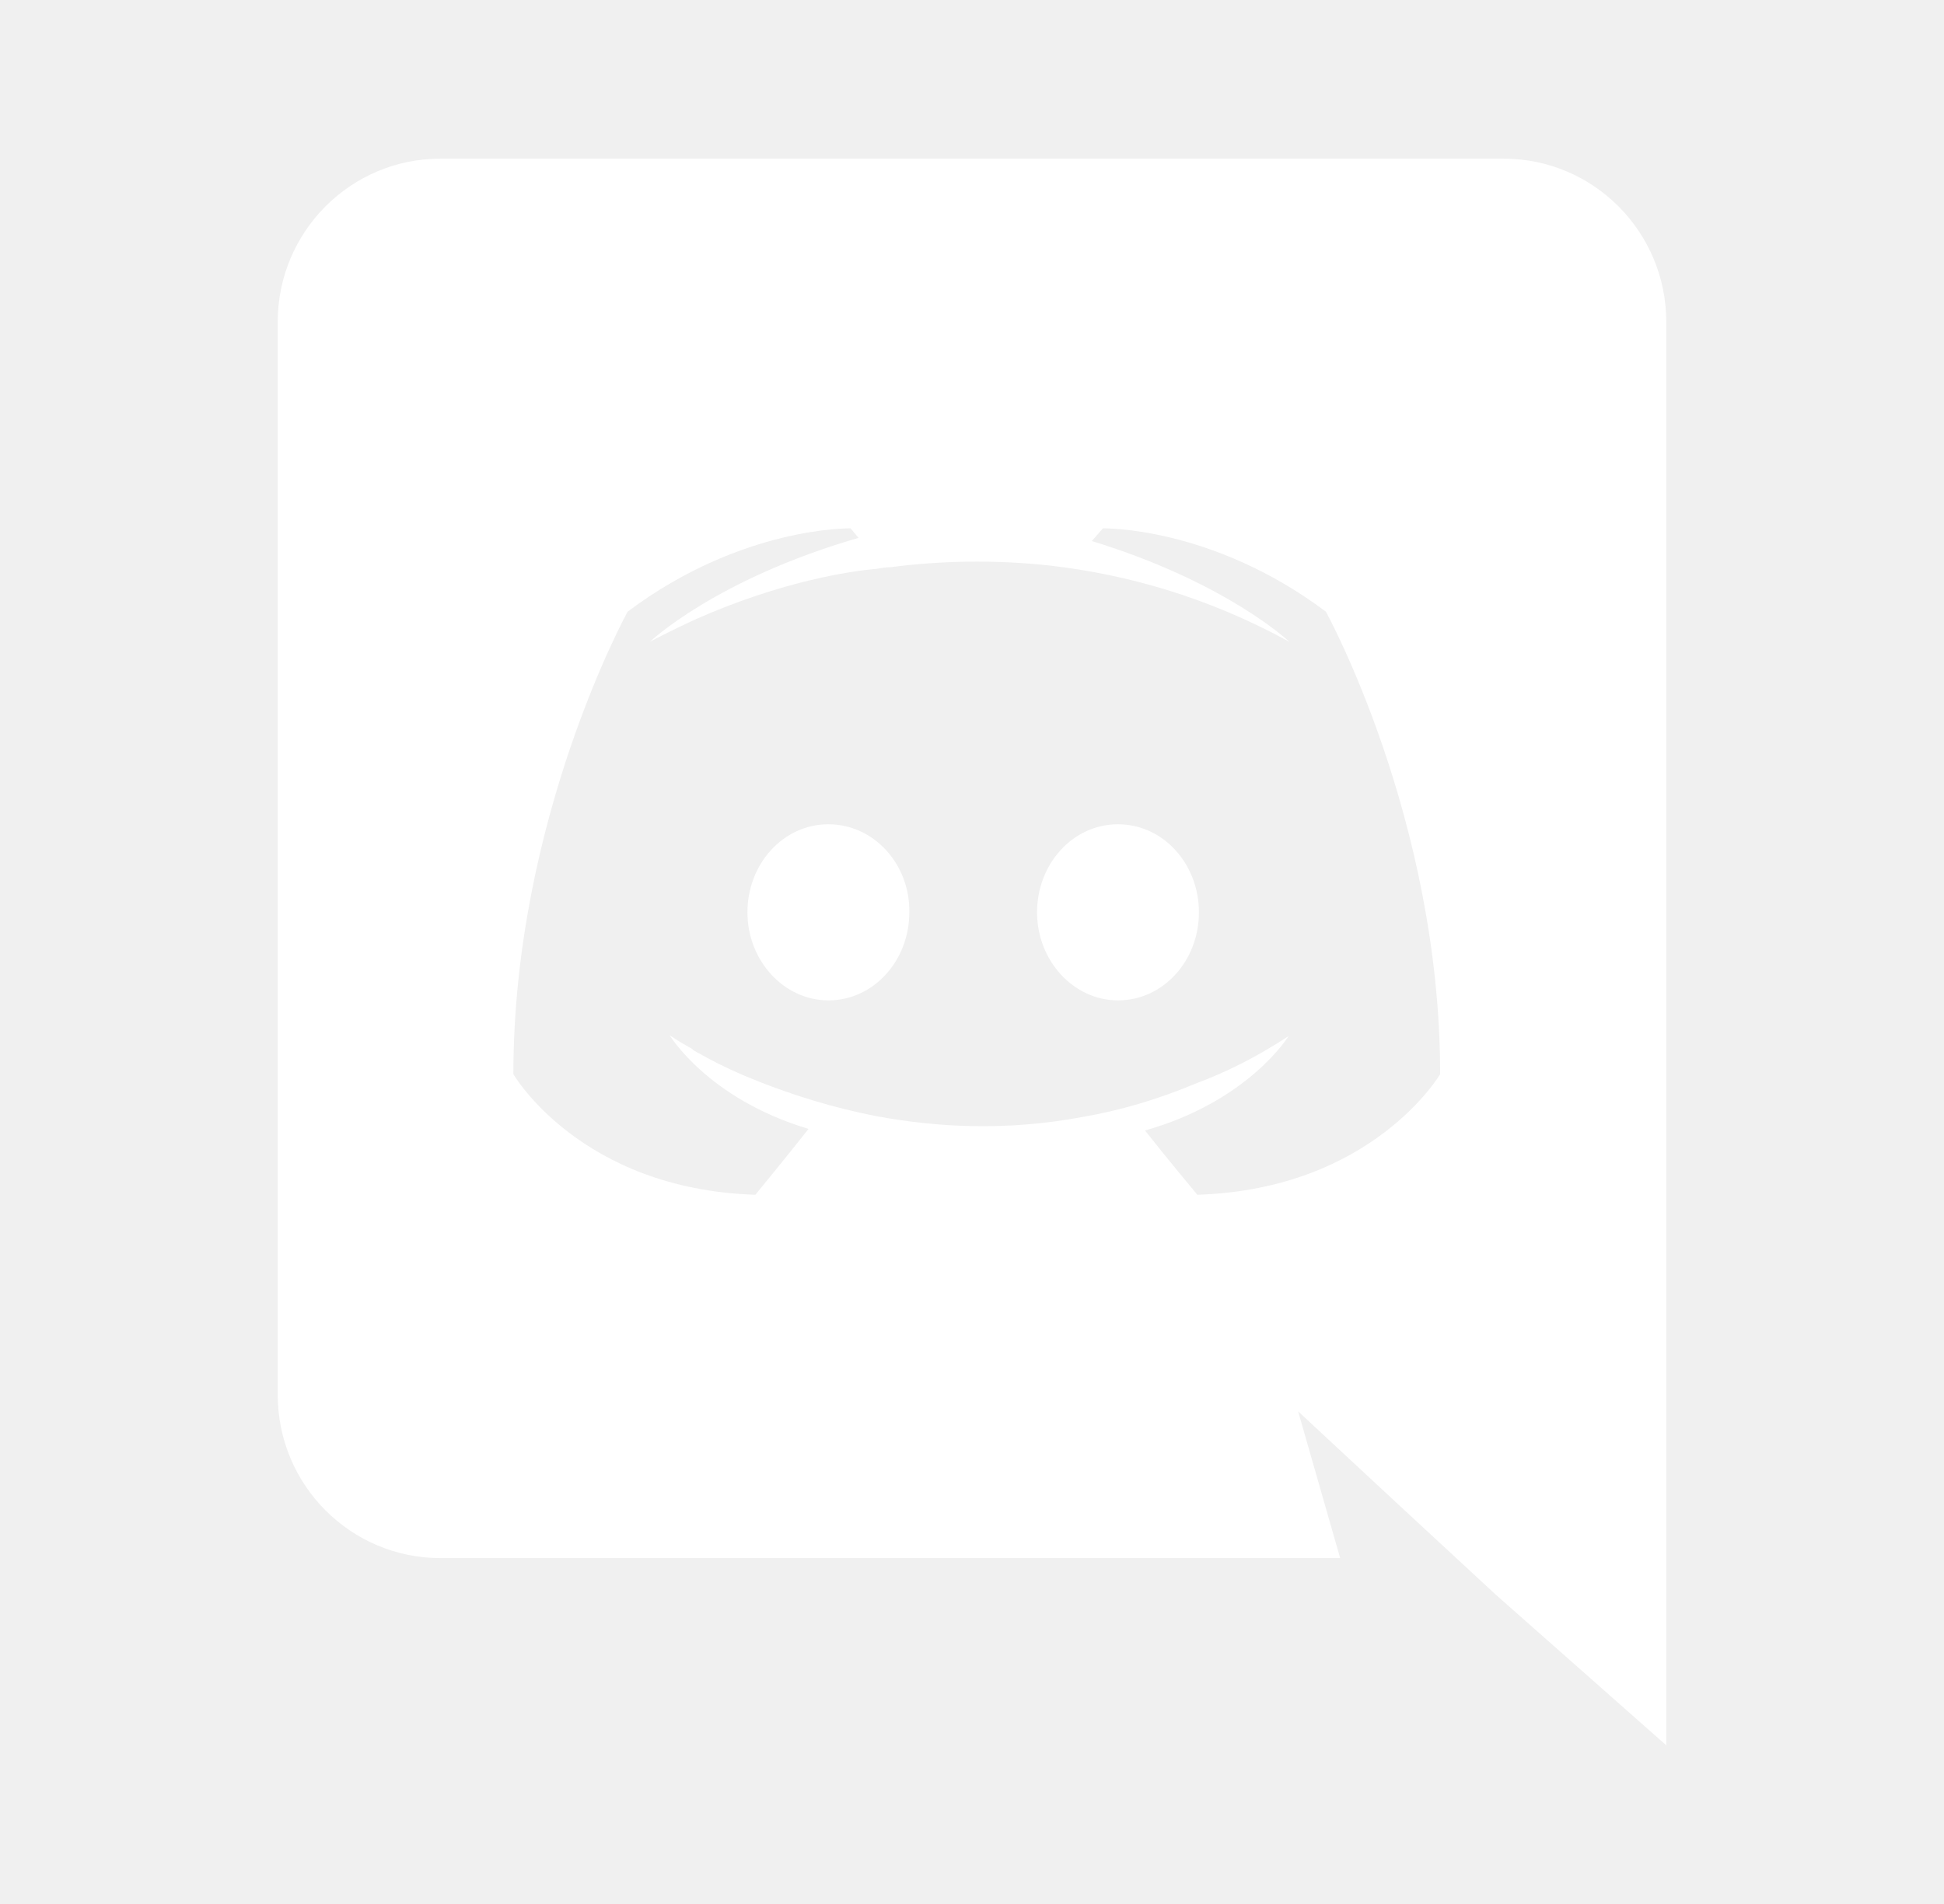
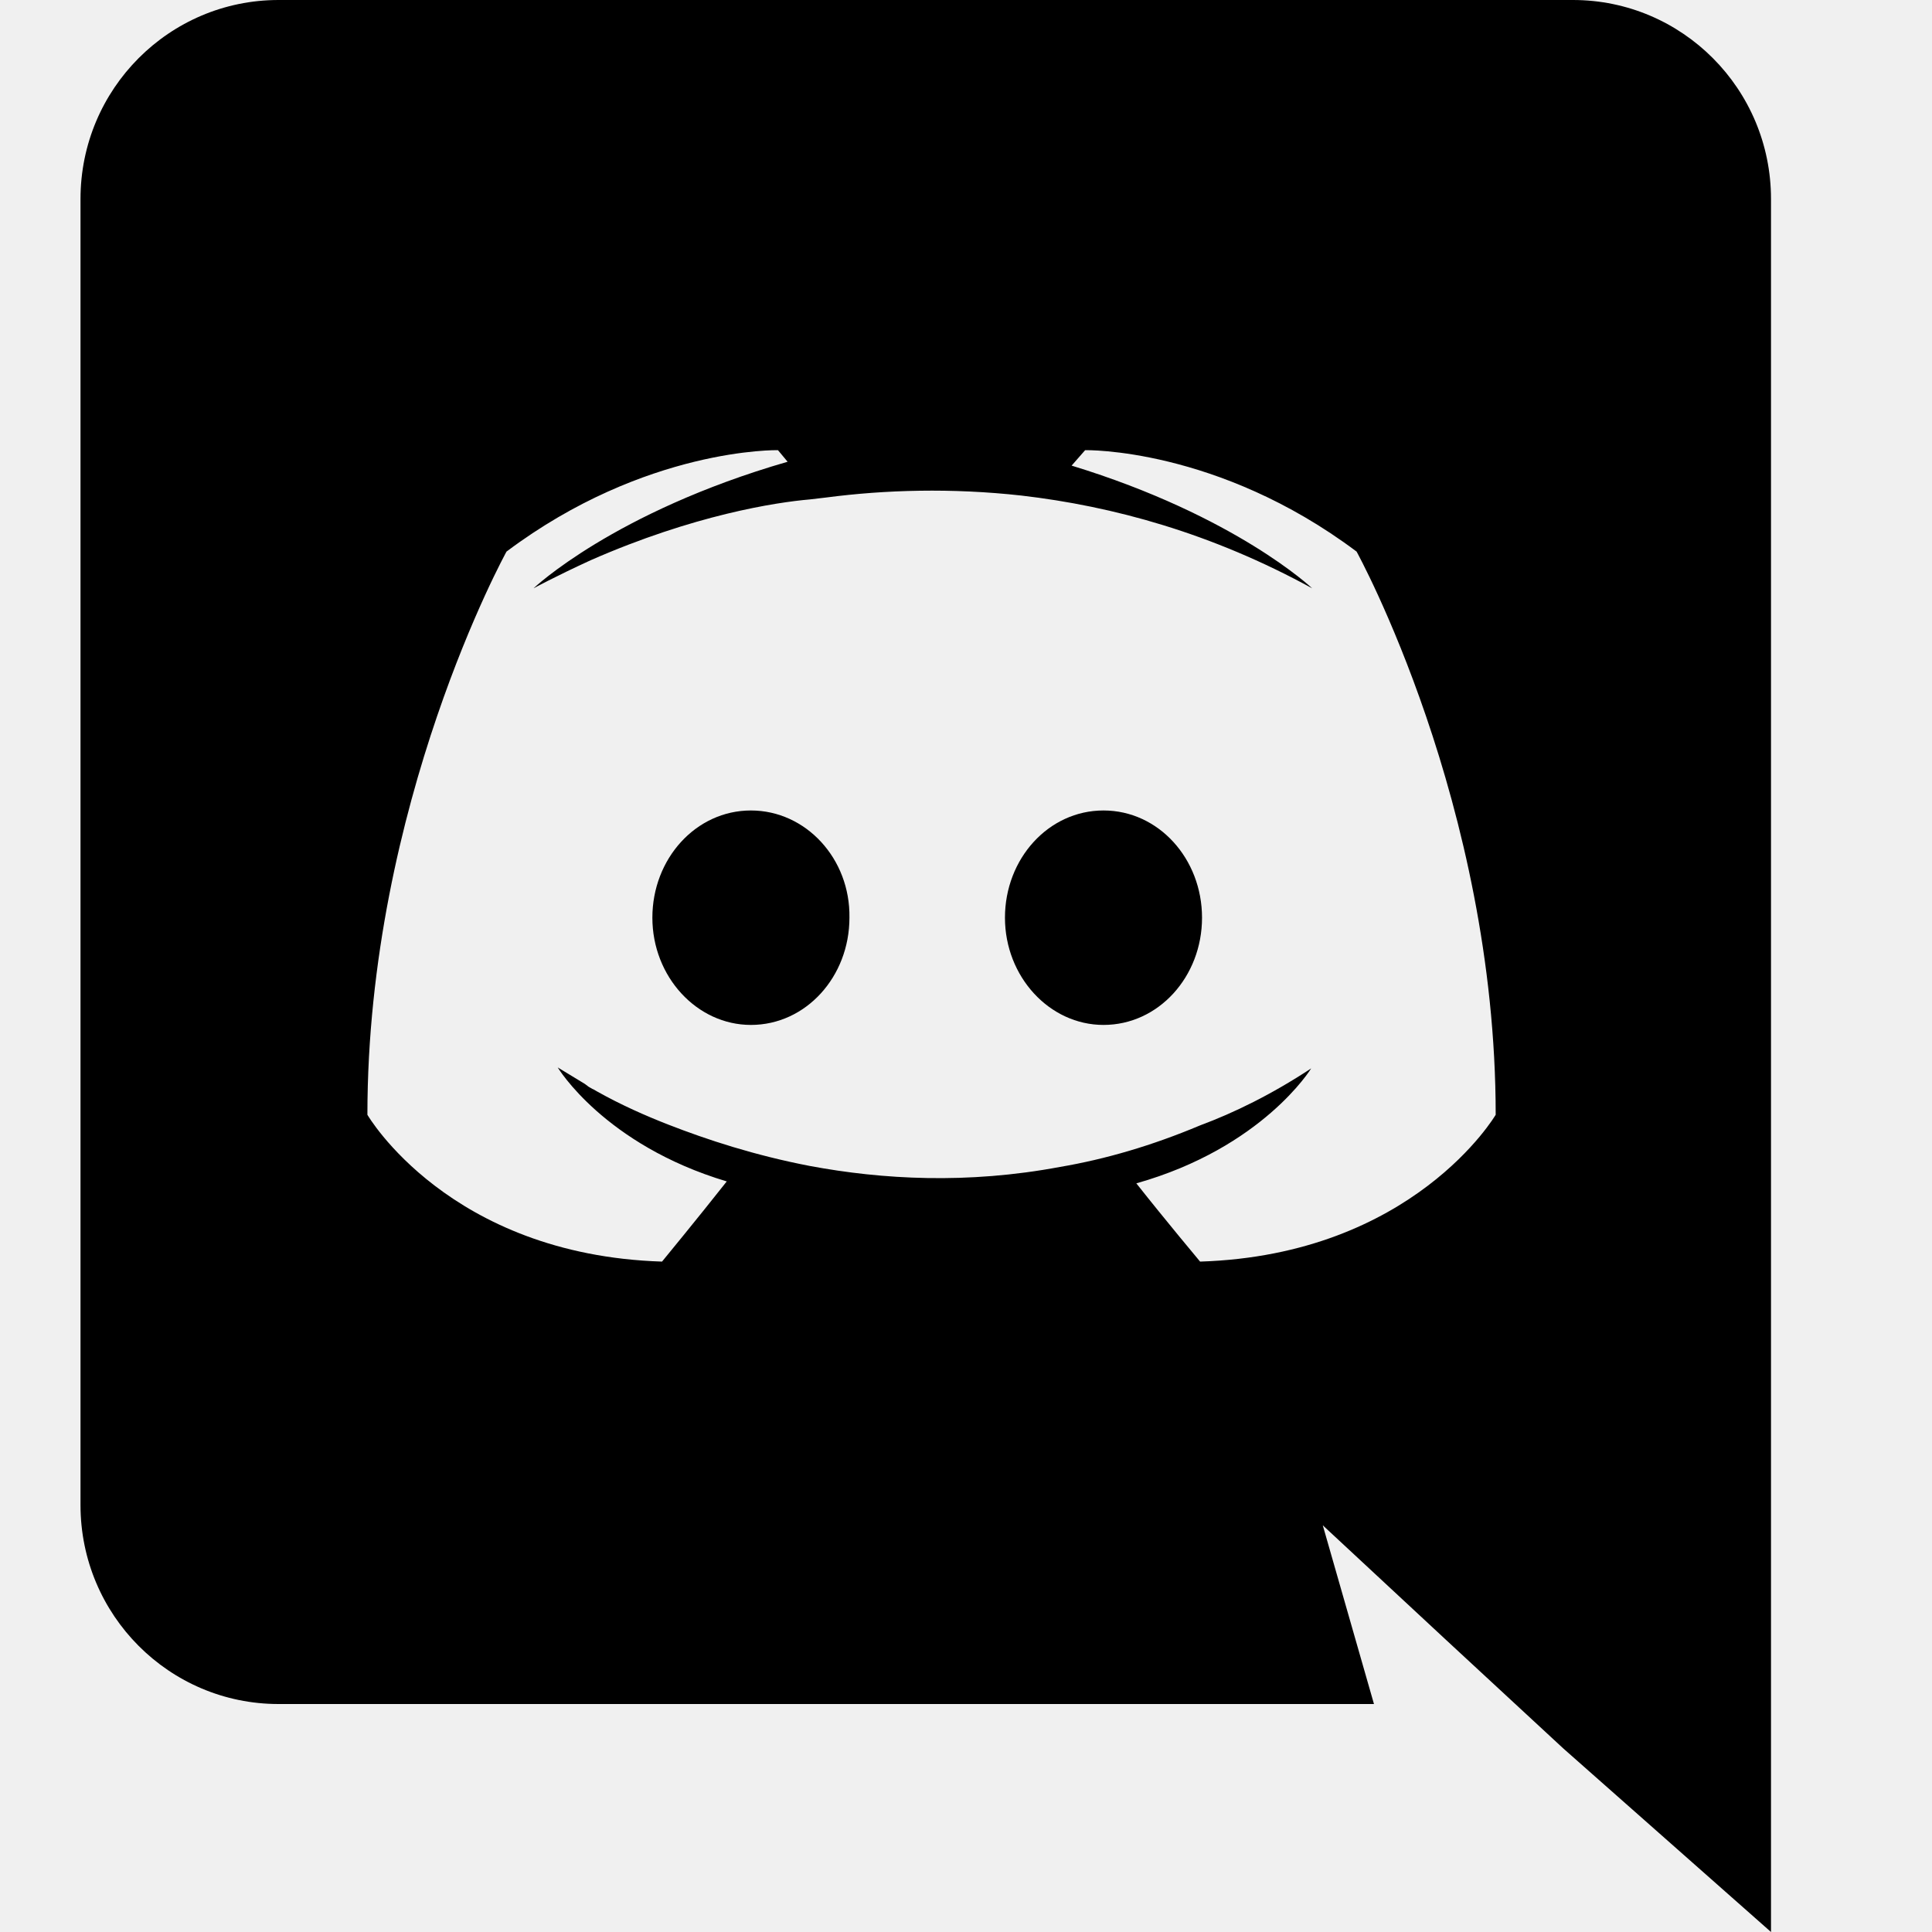
- <svg xmlns="http://www.w3.org/2000/svg" id="Layer_1" viewBox="0 0 245 240">
-   <style>.st0{fill:#FFFFFF;}</style>
-   <path class="st0" d="M104.4 103.9c-5.7 0-10.2 5-10.2 11.1s4.6 11.1 10.2 11.1c5.7 0 10.2-5 10.2-11.1.1-6.1-4.5-11.1-10.2-11.1zM140.9 103.9c-5.7 0-10.2 5-10.2 11.1s4.6 11.1 10.2 11.1c5.7 0 10.2-5 10.2-11.1s-4.5-11.1-10.2-11.1z" />
-   <path class="st0" d="M189.5 20h-134C44.2 20 35 29.2 35 40.6v135.2c0 11.4 9.2 20.6 20.5 20.6h113.4l-5.3-18.5 12.8 11.9 12.1 11.2 21.5 19V40.6c0-11.4-9.2-20.6-20.5-20.6zm-38.6 130.6s-3.6-4.3-6.6-8.1c13.1-3.7 18.1-11.9 18.1-11.9-4.1 2.7-8 4.6-11.5 5.9-5 2.1-9.8 3.5-14.5 4.3-9.6 1.8-18.4 1.3-25.9-.1-5.7-1.1-10.6-2.7-14.7-4.3-2.3-.9-4.8-2-7.3-3.4-.3-.2-.6-.3-.9-.5-.2-.1-.3-.2-.4-.3-1.8-1-2.8-1.7-2.8-1.7s4.8 8 17.5 11.8c-3 3.8-6.7 8.3-6.7 8.3-22.1-.7-30.5-15.2-30.5-15.2 0-32.2 14.4-58.3 14.4-58.3 14.4-10.8 28.1-10.5 28.1-10.5l1 1.2c-18 5.2-26.3 13.1-26.3 13.1s2.2-1.2 5.9-2.9c10.7-4.7 19.2-6 22.7-6.3.6-.1 1.1-.2 1.7-.2 6.1-.8 13-1 20.2-.2 9.5 1.1 19.7 3.9 30.1 9.6 0 0-7.9-7.5-24.9-12.7l1.4-1.6s13.7-.3 28.1 10.5c0 0 14.4 26.1 14.4 58.3 0 0-8.5 14.5-30.6 15.2z" />
+ <svg xmlns="http://www.w3.org/2000/svg" width="24" height="24" fill-rule="evenodd" clip-rule="evenodd">
+   <path d="M19.54 0c1.356 0 2.46 1.104 2.46 2.472v21.528l-2.58-2.28-1.452-1.344-1.536-1.428.636 2.22h-13.608c-1.356 0-2.46-1.104-2.46-2.472v-16.224c0-1.368 1.104-2.472 2.46-2.472h16.08zm-4.632 15.672c2.652-.084 3.672-1.824 3.672-1.824 0-3.864-1.728-6.996-1.728-6.996-1.728-1.296-3.372-1.26-3.372-1.26l-.168.192c2.04.624 2.988 1.524 2.988 1.524-1.248-.684-2.472-1.02-3.612-1.152-.864-.096-1.692-.072-2.424.024l-.204.024c-.42.036-1.44.192-2.724.756-.444.204-.708.348-.708.348s.996-.948 3.156-1.572l-.12-.144s-1.644-.036-3.372 1.26c0 0-1.728 3.132-1.728 6.996 0 0 1.008 1.74 3.66 1.824 0 0 .444-.54.804-.996-1.524-.456-2.1-1.416-2.1-1.416l.336.204.048.036.047.027.014.006.047.027c.3.168.6.3.876.408.492.192 1.08.384 1.764.516.9.168 1.956.228 3.108.012.564-.096 1.14-.264 1.74-.516.42-.156.888-.384 1.38-.708 0 0-.6.984-2.172 1.428.36.456.792.972.792.972zm-5.58-5.604c-.684 0-1.224.6-1.224 1.332 0 .732.552 1.332 1.224 1.332.684 0 1.224-.6 1.224-1.332.012-.732-.54-1.332-1.224-1.332zm4.38 0c-.684 0-1.224.6-1.224 1.332 0 .732.552 1.332 1.224 1.332.684 0 1.224-.6 1.224-1.332 0-.732-.54-1.332-1.224-1.332z" />
</svg>
